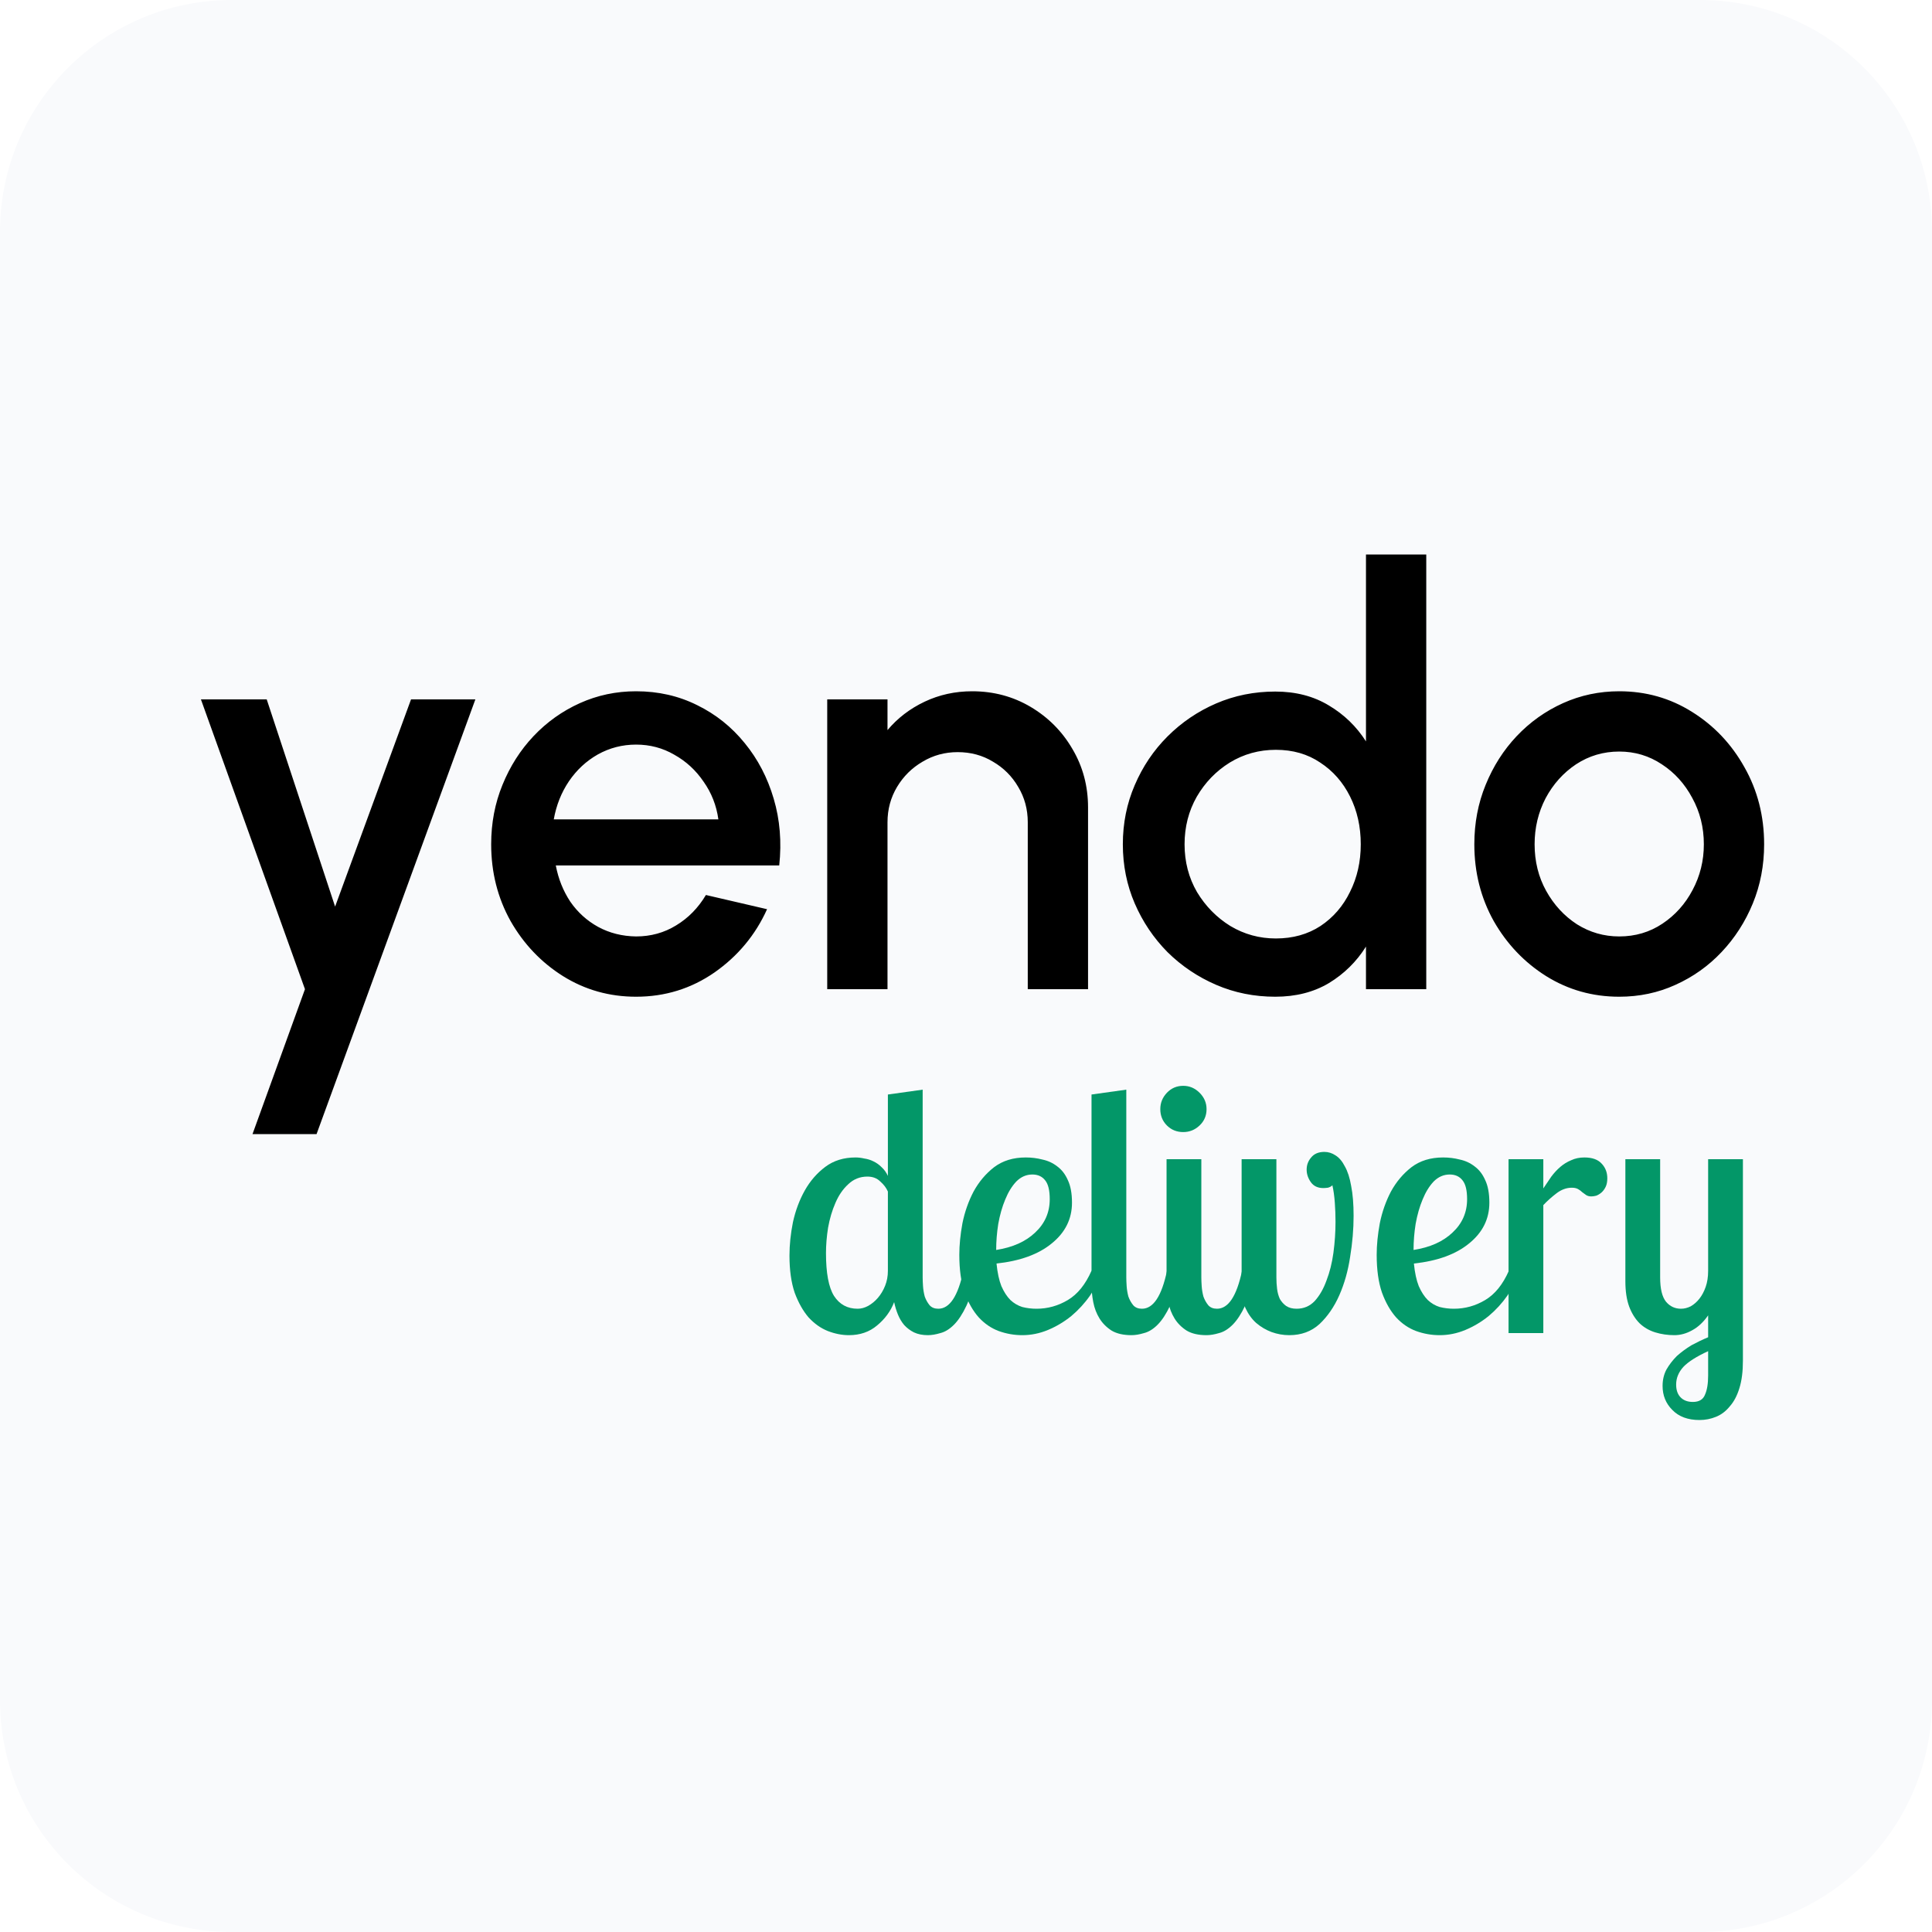
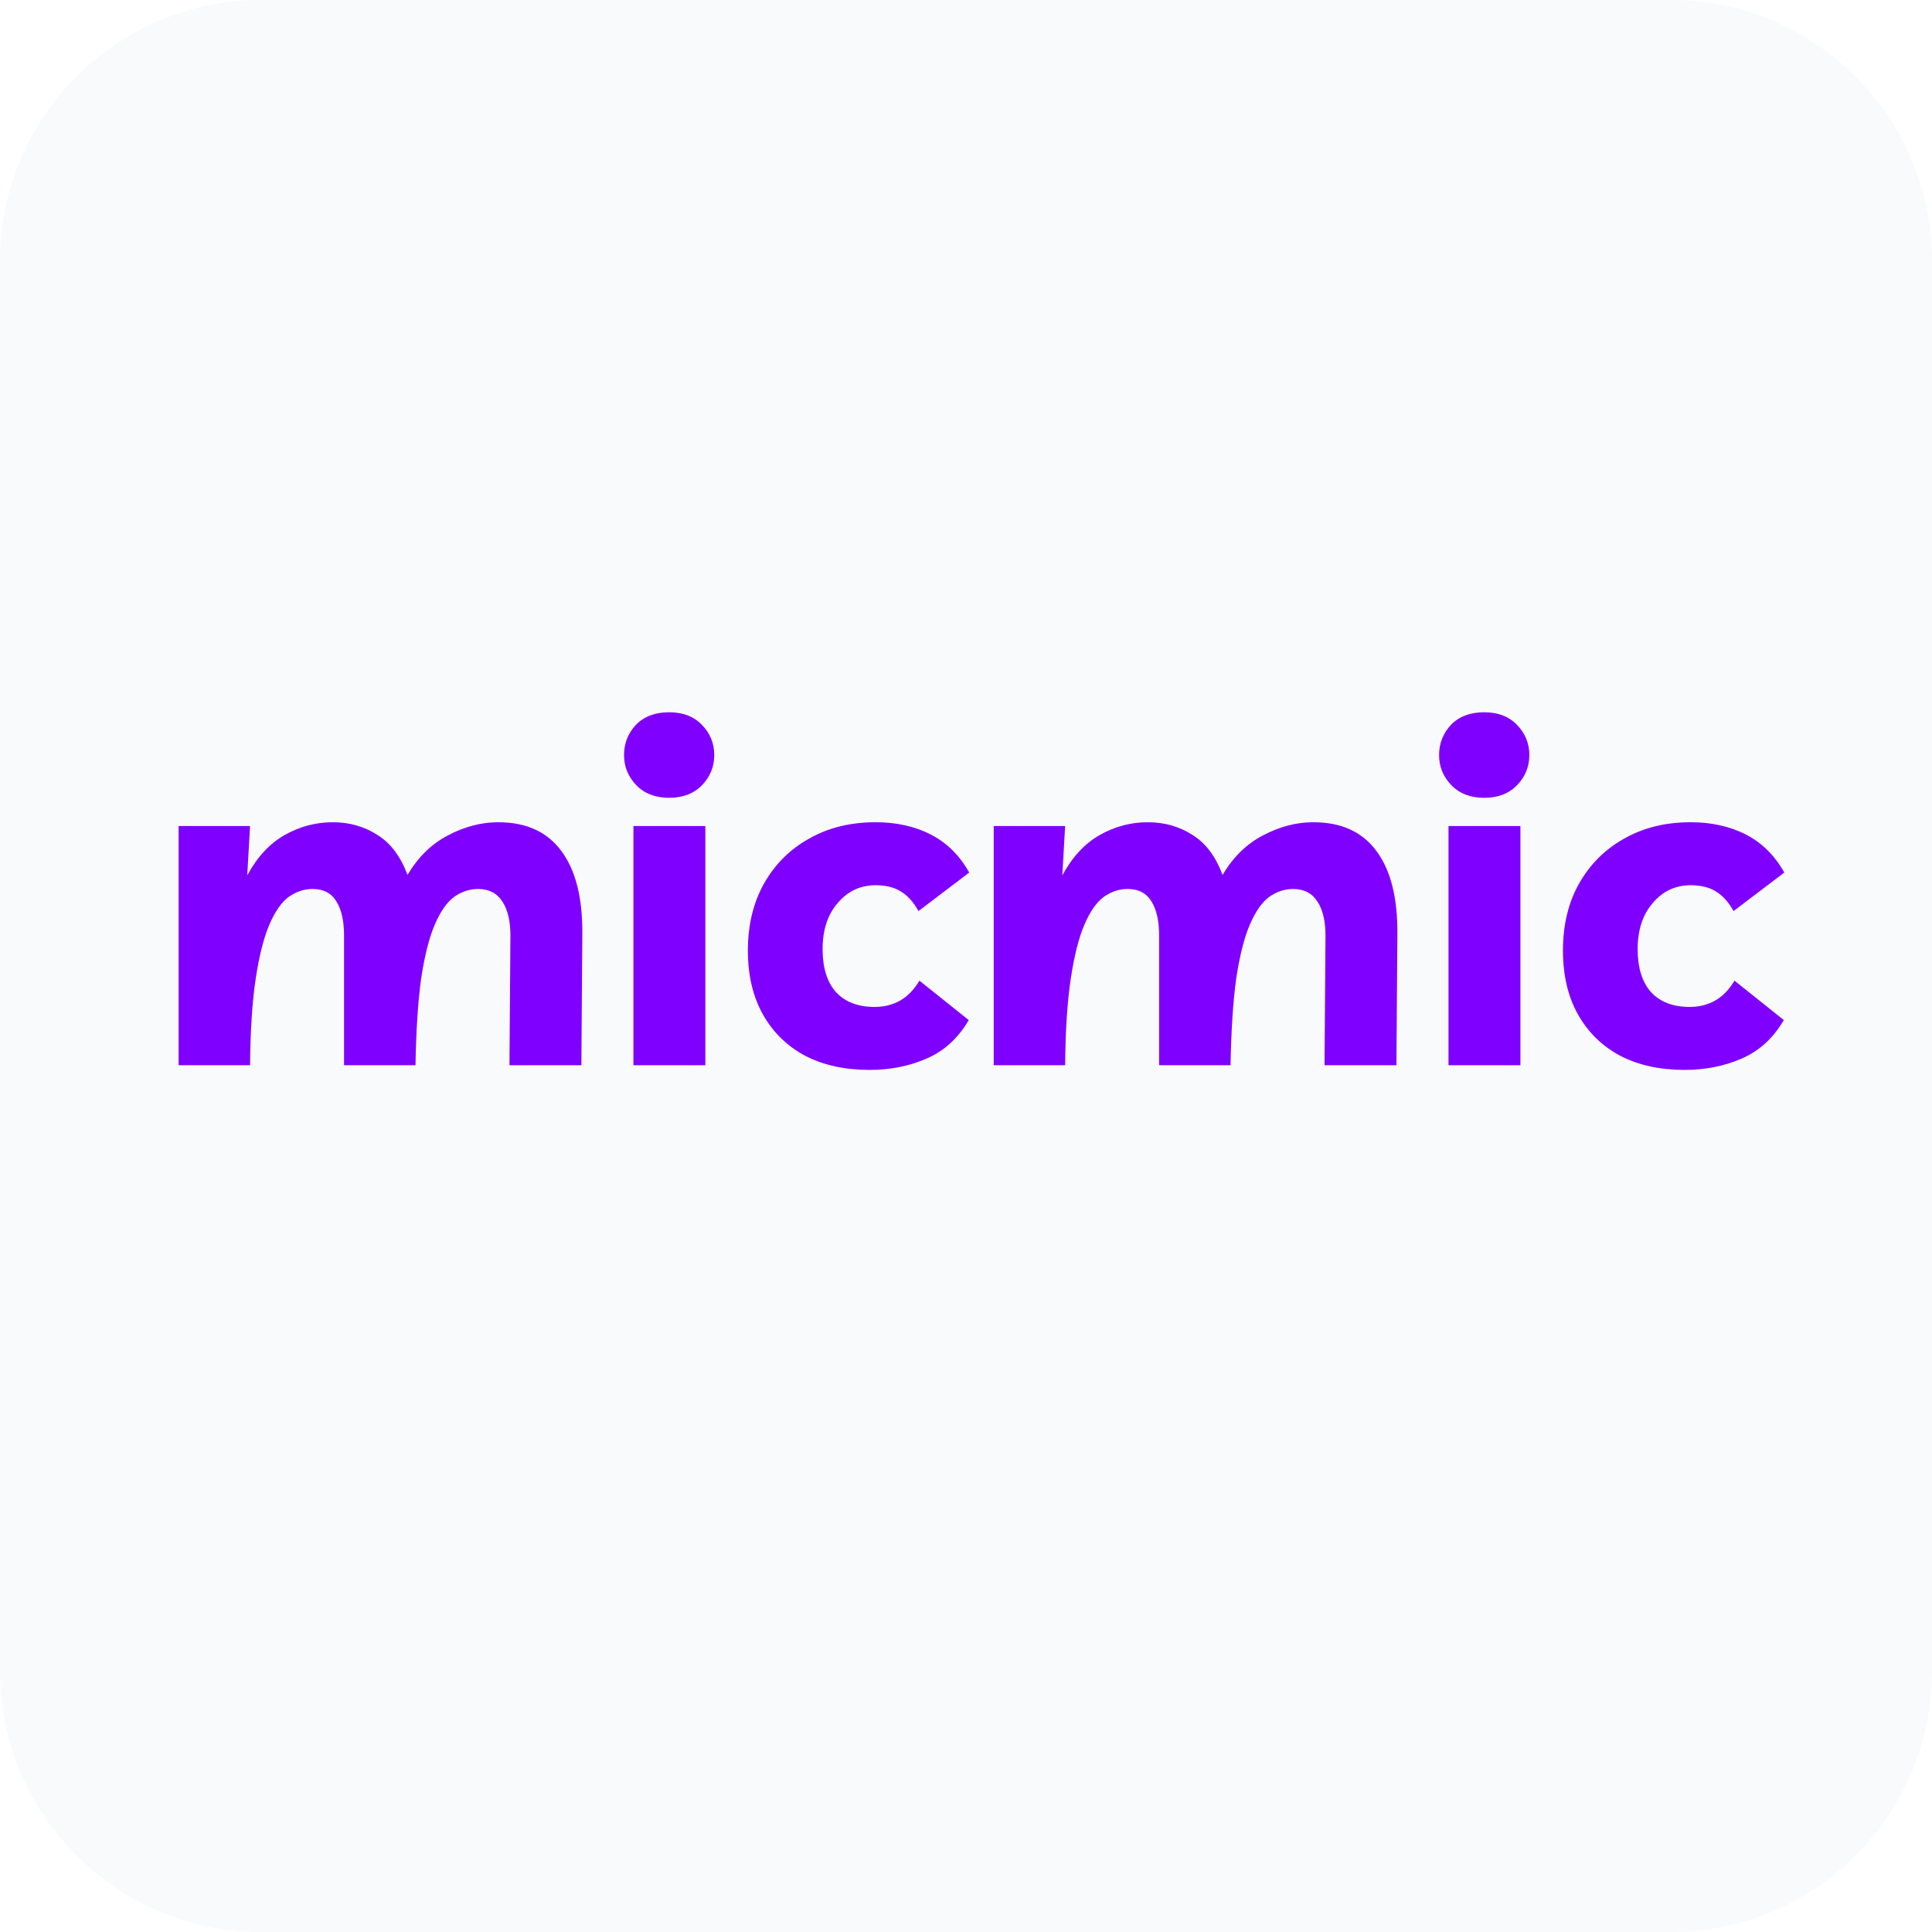
<svg xmlns="http://www.w3.org/2000/svg" width="100" height="100" viewBox="0 0 100 100" fill="none">
-   <rect width="100" height="100" rx="12" fill="#F9FAFC" />
-   <path d="M21.275 36.2H24.605L16.385 58.7H13.07L15.785 51.2L10.4 36.2H13.805L17.345 46.925L21.275 36.2ZM32.923 51.59C31.543 51.59 30.283 51.235 29.143 50.525C28.013 49.815 27.108 48.865 26.428 47.675C25.758 46.475 25.423 45.15 25.423 43.7C25.423 42.6 25.618 41.575 26.008 40.625C26.398 39.665 26.933 38.825 27.613 38.105C28.303 37.375 29.103 36.805 30.013 36.395C30.923 35.985 31.893 35.78 32.923 35.78C34.073 35.78 35.128 36.02 36.088 36.5C37.048 36.97 37.868 37.625 38.548 38.465C39.228 39.295 39.728 40.255 40.048 41.345C40.368 42.425 40.463 43.575 40.333 44.795H28.768C28.898 45.485 29.148 46.11 29.518 46.67C29.898 47.22 30.378 47.655 30.958 47.975C31.548 48.295 32.203 48.46 32.923 48.47C33.683 48.47 34.373 48.28 34.993 47.9C35.623 47.52 36.138 46.995 36.538 46.325L39.703 47.06C39.103 48.39 38.198 49.48 36.988 50.33C35.778 51.17 34.423 51.59 32.923 51.59ZM28.663 42.41H37.183C37.083 41.69 36.828 41.04 36.418 40.46C36.018 39.87 35.513 39.405 34.903 39.065C34.303 38.715 33.643 38.54 32.923 38.54C32.213 38.54 31.553 38.71 30.943 39.05C30.343 39.39 29.843 39.855 29.443 40.445C29.053 41.025 28.793 41.68 28.663 42.41ZM56.317 41.795V51.2H53.197V42.56C53.197 41.89 53.032 41.28 52.702 40.73C52.382 40.18 51.947 39.745 51.397 39.425C50.857 39.095 50.247 38.93 49.567 38.93C48.907 38.93 48.302 39.095 47.752 39.425C47.202 39.745 46.762 40.18 46.432 40.73C46.102 41.28 45.937 41.89 45.937 42.56V51.2H42.817V36.2H45.937V37.79C46.457 37.17 47.097 36.68 47.857 36.32C48.617 35.96 49.437 35.78 50.317 35.78C51.427 35.78 52.437 36.05 53.347 36.59C54.257 37.13 54.977 37.855 55.507 38.765C56.047 39.675 56.317 40.685 56.317 41.795ZM70.703 28.7H73.823V51.2H70.703V48.995C70.213 49.775 69.573 50.405 68.783 50.885C67.993 51.355 67.068 51.59 66.008 51.59C64.918 51.59 63.898 51.385 62.948 50.975C61.998 50.565 61.158 50 60.428 49.28C59.708 48.55 59.143 47.71 58.733 46.76C58.323 45.81 58.118 44.79 58.118 43.7C58.118 42.61 58.323 41.59 58.733 40.64C59.143 39.68 59.708 38.84 60.428 38.12C61.158 37.39 61.998 36.82 62.948 36.41C63.898 36 64.918 35.795 66.008 35.795C67.068 35.795 67.993 36.035 68.783 36.515C69.573 36.985 70.213 37.605 70.703 38.375V28.7ZM66.038 48.575C66.918 48.575 67.688 48.36 68.348 47.93C69.008 47.49 69.518 46.9 69.878 46.16C70.248 45.42 70.433 44.6 70.433 43.7C70.433 42.79 70.248 41.965 69.878 41.225C69.508 40.485 68.993 39.9 68.333 39.47C67.683 39.03 66.918 38.81 66.038 38.81C65.168 38.81 64.373 39.03 63.653 39.47C62.943 39.91 62.373 40.5 61.943 41.24C61.523 41.98 61.313 42.8 61.313 43.7C61.313 44.61 61.528 45.435 61.958 46.175C62.398 46.905 62.973 47.49 63.683 47.93C64.403 48.36 65.188 48.575 66.038 48.575ZM83.811 51.59C82.431 51.59 81.171 51.235 80.031 50.525C78.901 49.815 77.996 48.865 77.316 47.675C76.646 46.475 76.311 45.15 76.311 43.7C76.311 42.6 76.506 41.575 76.896 40.625C77.286 39.665 77.821 38.825 78.501 38.105C79.191 37.375 79.991 36.805 80.901 36.395C81.811 35.985 82.781 35.78 83.811 35.78C85.191 35.78 86.446 36.135 87.576 36.845C88.716 37.555 89.621 38.51 90.291 39.71C90.971 40.91 91.311 42.24 91.311 43.7C91.311 44.79 91.116 45.81 90.726 46.76C90.336 47.71 89.796 48.55 89.106 49.28C88.426 50 87.631 50.565 86.721 50.975C85.821 51.385 84.851 51.59 83.811 51.59ZM83.811 48.47C84.641 48.47 85.386 48.25 86.046 47.81C86.706 47.37 87.226 46.79 87.606 46.07C87.996 45.34 88.191 44.55 88.191 43.7C88.191 42.83 87.991 42.03 87.591 41.3C87.201 40.57 86.676 39.99 86.016 39.56C85.356 39.12 84.621 38.9 83.811 38.9C82.991 38.9 82.246 39.12 81.576 39.56C80.916 40 80.391 40.585 80.001 41.315C79.621 42.045 79.431 42.84 79.431 43.7C79.431 44.59 79.631 45.395 80.031 46.115C80.431 46.835 80.961 47.41 81.621 47.84C82.291 48.26 83.021 48.47 83.811 48.47Z" fill="black" />
-   <path d="M47.757 56.4V66.12C47.757 66.24 47.763 66.39 47.775 66.57C47.787 66.75 47.817 66.93 47.865 67.11C47.925 67.278 48.009 67.428 48.117 67.56C48.225 67.68 48.375 67.74 48.567 67.74C49.155 67.74 49.587 67.086 49.863 65.778H50.529C50.397 66.534 50.229 67.134 50.025 67.578C49.821 68.01 49.605 68.34 49.377 68.568C49.149 68.796 48.915 68.94 48.675 69C48.435 69.072 48.219 69.108 48.027 69.108C47.751 69.108 47.511 69.06 47.307 68.964C47.115 68.868 46.947 68.742 46.803 68.586C46.671 68.43 46.563 68.25 46.479 68.046C46.395 67.842 46.329 67.626 46.281 67.398C46.101 67.866 45.807 68.268 45.399 68.604C45.003 68.94 44.517 69.108 43.941 69.108C43.581 69.108 43.215 69.036 42.843 68.892C42.483 68.748 42.153 68.514 41.853 68.19C41.565 67.854 41.325 67.428 41.133 66.912C40.953 66.384 40.863 65.742 40.863 64.986C40.863 64.434 40.923 63.858 41.043 63.258C41.175 62.658 41.379 62.112 41.655 61.62C41.931 61.128 42.285 60.72 42.717 60.396C43.149 60.072 43.671 59.91 44.283 59.91C44.427 59.91 44.577 59.928 44.733 59.964C44.901 59.988 45.057 60.036 45.201 60.108C45.357 60.18 45.501 60.282 45.633 60.414C45.765 60.534 45.873 60.684 45.957 60.864V56.652L47.757 56.4ZM44.391 67.74C44.571 67.74 44.751 67.692 44.931 67.596C45.123 67.488 45.291 67.35 45.435 67.182C45.591 67.002 45.717 66.792 45.813 66.552C45.909 66.312 45.957 66.054 45.957 65.778V61.674C45.873 61.482 45.741 61.308 45.561 61.152C45.393 60.984 45.171 60.9 44.895 60.9C44.511 60.9 44.181 61.032 43.905 61.296C43.629 61.548 43.407 61.872 43.239 62.268C43.071 62.652 42.945 63.078 42.861 63.546C42.789 64.002 42.753 64.44 42.753 64.86C42.753 65.892 42.891 66.63 43.167 67.074C43.455 67.518 43.863 67.74 44.391 67.74Z" fill="#039768" />
-   <path d="M55.486 62.25C55.486 63.09 55.138 63.792 54.442 64.356C53.758 64.92 52.804 65.268 51.58 65.4C51.628 65.88 51.712 66.27 51.832 66.57C51.964 66.87 52.12 67.11 52.3 67.29C52.48 67.458 52.684 67.578 52.912 67.65C53.152 67.71 53.398 67.74 53.65 67.74C54.226 67.74 54.766 67.59 55.27 67.29C55.774 66.99 56.182 66.486 56.494 65.778H57.07C56.914 66.222 56.698 66.648 56.422 67.056C56.146 67.452 55.822 67.806 55.45 68.118C55.078 68.418 54.676 68.658 54.244 68.838C53.812 69.018 53.368 69.108 52.912 69.108C52.492 69.108 52.084 69.036 51.688 68.892C51.304 68.748 50.962 68.514 50.662 68.19C50.362 67.854 50.116 67.422 49.924 66.894C49.744 66.366 49.654 65.718 49.654 64.95C49.654 64.446 49.708 63.9 49.816 63.312C49.936 62.724 50.128 62.178 50.392 61.674C50.668 61.17 51.022 60.75 51.454 60.414C51.898 60.078 52.444 59.91 53.092 59.91C53.392 59.91 53.68 59.946 53.956 60.018C54.244 60.078 54.502 60.198 54.73 60.378C54.958 60.546 55.138 60.78 55.27 61.08C55.414 61.38 55.486 61.77 55.486 62.25ZM51.562 64.698C52.414 64.566 53.086 64.266 53.578 63.798C54.082 63.33 54.334 62.754 54.334 62.07C54.334 61.614 54.256 61.29 54.1 61.098C53.944 60.894 53.722 60.792 53.434 60.792C53.122 60.792 52.846 60.912 52.606 61.152C52.378 61.392 52.186 61.704 52.03 62.088C51.874 62.46 51.754 62.88 51.67 63.348C51.598 63.804 51.562 64.254 51.562 64.698Z" fill="#039768" />
-   <path d="M58.297 56.4V66.12C58.297 66.24 58.303 66.39 58.315 66.57C58.327 66.75 58.357 66.93 58.405 67.11C58.465 67.278 58.549 67.428 58.657 67.56C58.765 67.68 58.915 67.74 59.107 67.74C59.695 67.74 60.127 67.086 60.403 65.778H61.069C60.937 66.534 60.769 67.134 60.565 67.578C60.361 68.01 60.145 68.34 59.917 68.568C59.689 68.796 59.455 68.94 59.215 69C58.975 69.072 58.759 69.108 58.567 69.108C58.147 69.108 57.805 69.03 57.541 68.874C57.277 68.706 57.067 68.496 56.911 68.244C56.755 67.992 56.647 67.71 56.587 67.398C56.527 67.086 56.497 66.786 56.497 66.498V56.652L58.297 56.4Z" fill="#039768" />
-   <path d="M62.181 60V66.12C62.181 66.24 62.187 66.39 62.199 66.57C62.211 66.75 62.241 66.93 62.289 67.11C62.349 67.278 62.433 67.428 62.541 67.56C62.649 67.68 62.799 67.74 62.991 67.74C63.579 67.74 64.011 67.086 64.287 65.778H64.953C64.821 66.534 64.653 67.134 64.449 67.578C64.245 68.01 64.029 68.34 63.801 68.568C63.573 68.796 63.339 68.94 63.099 69C62.859 69.072 62.643 69.108 62.451 69.108C62.031 69.108 61.689 69.03 61.425 68.874C61.161 68.706 60.951 68.496 60.795 68.244C60.639 67.992 60.531 67.71 60.471 67.398C60.411 67.086 60.381 66.786 60.381 66.498V60H62.181ZM60.057 57.408C60.057 57.084 60.171 56.802 60.399 56.562C60.627 56.322 60.909 56.202 61.245 56.202C61.569 56.202 61.851 56.322 62.091 56.562C62.331 56.802 62.451 57.084 62.451 57.408C62.451 57.744 62.331 58.026 62.091 58.254C61.851 58.482 61.569 58.596 61.245 58.596C60.909 58.596 60.627 58.482 60.399 58.254C60.171 58.026 60.057 57.744 60.057 57.408Z" fill="#039768" />
-   <path d="M70.062 62.934C70.062 63.618 70.002 64.326 69.882 65.058C69.774 65.778 69.588 66.438 69.324 67.038C69.06 67.638 68.718 68.136 68.298 68.532C67.878 68.916 67.356 69.108 66.732 69.108C66.42 69.108 66.114 69.054 65.814 68.946C65.526 68.838 65.262 68.682 65.022 68.478C64.794 68.274 64.608 68.016 64.464 67.704C64.332 67.392 64.266 67.038 64.266 66.642V60H66.066V66.12C66.066 66.324 66.078 66.522 66.102 66.714C66.126 66.906 66.174 67.08 66.246 67.236C66.33 67.38 66.438 67.5 66.57 67.596C66.714 67.692 66.894 67.74 67.11 67.74C67.482 67.74 67.794 67.608 68.046 67.344C68.298 67.068 68.502 66.714 68.658 66.282C68.826 65.85 68.946 65.37 69.018 64.842C69.09 64.302 69.126 63.768 69.126 63.24C69.126 62.904 69.114 62.574 69.09 62.25C69.066 61.914 69.024 61.614 68.964 61.35C68.904 61.41 68.826 61.452 68.73 61.476C68.634 61.488 68.556 61.494 68.496 61.494C68.208 61.494 67.992 61.392 67.848 61.188C67.704 60.984 67.632 60.768 67.632 60.54C67.632 60.3 67.71 60.09 67.866 59.91C68.022 59.718 68.25 59.622 68.55 59.622C68.754 59.622 68.946 59.682 69.126 59.802C69.318 59.922 69.48 60.114 69.612 60.378C69.756 60.63 69.864 60.966 69.936 61.386C70.02 61.806 70.062 62.322 70.062 62.934Z" fill="#039768" />
-   <path d="M77.089 62.25C77.089 63.09 76.741 63.792 76.045 64.356C75.361 64.92 74.407 65.268 73.183 65.4C73.231 65.88 73.315 66.27 73.435 66.57C73.567 66.87 73.723 67.11 73.903 67.29C74.083 67.458 74.287 67.578 74.515 67.65C74.755 67.71 75.001 67.74 75.253 67.74C75.829 67.74 76.369 67.59 76.873 67.29C77.377 66.99 77.785 66.486 78.097 65.778H78.673C78.517 66.222 78.301 66.648 78.025 67.056C77.749 67.452 77.425 67.806 77.053 68.118C76.681 68.418 76.279 68.658 75.847 68.838C75.415 69.018 74.971 69.108 74.515 69.108C74.095 69.108 73.687 69.036 73.291 68.892C72.907 68.748 72.565 68.514 72.265 68.19C71.965 67.854 71.719 67.422 71.527 66.894C71.347 66.366 71.257 65.718 71.257 64.95C71.257 64.446 71.311 63.9 71.419 63.312C71.539 62.724 71.731 62.178 71.995 61.674C72.271 61.17 72.625 60.75 73.057 60.414C73.501 60.078 74.047 59.91 74.695 59.91C74.995 59.91 75.283 59.946 75.559 60.018C75.847 60.078 76.105 60.198 76.333 60.378C76.561 60.546 76.741 60.78 76.873 61.08C77.017 61.38 77.089 61.77 77.089 62.25ZM73.165 64.698C74.017 64.566 74.689 64.266 75.181 63.798C75.685 63.33 75.937 62.754 75.937 62.07C75.937 61.614 75.859 61.29 75.703 61.098C75.547 60.894 75.325 60.792 75.037 60.792C74.725 60.792 74.449 60.912 74.209 61.152C73.981 61.392 73.789 61.704 73.633 62.088C73.477 62.46 73.357 62.88 73.273 63.348C73.201 63.804 73.165 64.254 73.165 64.698Z" fill="#039768" />
-   <path d="M79.882 60V61.512C80.026 61.296 80.164 61.092 80.296 60.9C80.44 60.708 80.596 60.54 80.764 60.396C80.932 60.252 81.118 60.138 81.322 60.054C81.526 59.958 81.754 59.91 82.006 59.91C82.414 59.91 82.714 60.018 82.906 60.234C83.098 60.438 83.194 60.69 83.194 60.99C83.194 61.17 83.164 61.32 83.104 61.44C83.044 61.56 82.972 61.656 82.888 61.728C82.804 61.8 82.714 61.854 82.618 61.89C82.522 61.914 82.438 61.926 82.366 61.926C82.258 61.926 82.168 61.902 82.096 61.854C82.036 61.806 81.97 61.758 81.898 61.71C81.838 61.65 81.766 61.596 81.682 61.548C81.598 61.5 81.49 61.476 81.358 61.476C81.082 61.476 80.818 61.572 80.566 61.764C80.314 61.956 80.086 62.16 79.882 62.376V69H78.082V60H79.882Z" fill="#039768" />
-   <path d="M90.213 60V70.422C90.213 70.986 90.153 71.46 90.033 71.844C89.913 72.24 89.745 72.558 89.529 72.798C89.325 73.05 89.085 73.23 88.809 73.338C88.545 73.446 88.263 73.5 87.963 73.5C87.363 73.5 86.895 73.326 86.559 72.978C86.223 72.642 86.055 72.228 86.055 71.736C86.055 71.424 86.121 71.142 86.253 70.89C86.397 70.638 86.577 70.404 86.793 70.188C87.021 69.984 87.273 69.798 87.549 69.63C87.837 69.474 88.125 69.336 88.413 69.216V68.082C88.173 68.43 87.897 68.688 87.585 68.856C87.285 69.024 86.979 69.108 86.667 69.108C86.319 69.108 85.989 69.06 85.677 68.964C85.365 68.868 85.095 68.712 84.867 68.496C84.639 68.268 84.459 67.98 84.327 67.632C84.195 67.272 84.129 66.834 84.129 66.318V60H85.929V66.12C85.929 66.708 86.031 67.128 86.235 67.38C86.439 67.62 86.697 67.74 87.009 67.74C87.177 67.74 87.345 67.698 87.513 67.614C87.681 67.518 87.831 67.386 87.963 67.218C88.095 67.05 88.203 66.846 88.287 66.606C88.371 66.366 88.413 66.09 88.413 65.778V60H90.213ZM87.621 72.564C87.945 72.564 88.155 72.438 88.251 72.186C88.359 71.946 88.413 71.616 88.413 71.196V69.936C87.813 70.212 87.387 70.482 87.135 70.746C86.883 71.022 86.757 71.328 86.757 71.664C86.757 71.94 86.829 72.156 86.973 72.312C87.129 72.48 87.345 72.564 87.621 72.564Z" fill="#039768" />
+   <path d="M0 13.514C0 6.05 6.05 0 13.514 0H86.487C93.95 0 100 6.05 100 13.514V86.487C100 93.95 93.95 100 86.487 100H13.514C6.05 100 0 93.95 0 86.487V13.514Z" fill="#F9FAFC" />
+   <path d="M9.246 55.135V42.754H12.943L12.797 45.308C13.316 44.351 13.965 43.654 14.743 43.216C15.522 42.778 16.349 42.559 17.224 42.559C18.084 42.559 18.854 42.778 19.535 43.216C20.216 43.638 20.735 44.327 21.092 45.284C21.643 44.359 22.341 43.678 23.184 43.24C24.043 42.786 24.911 42.559 25.787 42.559C27.246 42.559 28.341 43.062 29.07 44.067C29.8 45.057 30.157 46.484 30.141 48.349L30.092 55.135H26.37L26.419 48.422C26.419 47.675 26.281 47.092 26.006 46.67C25.73 46.232 25.308 46.013 24.741 46.013C24.303 46.013 23.889 46.151 23.5 46.427C23.127 46.703 22.795 47.181 22.503 47.862C22.211 48.543 21.976 49.475 21.797 50.659C21.635 51.843 21.538 53.335 21.506 55.135H17.808V48.422C17.808 47.675 17.678 47.092 17.419 46.67C17.16 46.232 16.746 46.013 16.178 46.013C15.741 46.013 15.327 46.151 14.938 46.427C14.565 46.703 14.233 47.181 13.941 47.862C13.649 48.543 13.414 49.475 13.235 50.659C13.057 51.843 12.96 53.335 12.943 55.135H9.246Z" fill="#8000FF" />
+   <path d="M36.508 42.754V55.135H32.786V42.754H36.508ZM34.635 41.294C33.922 41.294 33.354 41.075 32.932 40.638C32.511 40.2 32.3 39.681 32.3 39.081C32.3 38.481 32.503 37.962 32.908 37.524C33.33 37.086 33.905 36.867 34.635 36.867C35.349 36.867 35.916 37.086 36.338 37.524C36.76 37.962 36.97 38.481 36.97 39.081C36.97 39.681 36.76 40.2 36.338 40.638C35.916 41.075 35.349 41.294 34.635 41.294Z" fill="#8000FF" />
+   <path d="M45.01 55.378C43.729 55.378 42.618 55.135 41.678 54.648C40.737 54.146 40.008 53.432 39.489 52.508C38.97 51.584 38.71 50.481 38.71 49.2C38.71 47.886 38.986 46.735 39.537 45.746C40.105 44.74 40.883 43.962 41.872 43.411C42.862 42.843 44.013 42.559 45.327 42.559C46.397 42.559 47.345 42.77 48.172 43.192C48.999 43.613 49.664 44.27 50.167 45.162L47.54 47.157C47.281 46.686 46.972 46.346 46.616 46.135C46.275 45.924 45.845 45.819 45.327 45.819C44.532 45.819 43.875 46.127 43.356 46.743C42.837 47.343 42.578 48.138 42.578 49.127C42.578 50.084 42.805 50.822 43.259 51.34C43.729 51.859 44.402 52.119 45.278 52.119C45.748 52.119 46.178 52.013 46.567 51.803C46.972 51.575 47.313 51.227 47.589 50.757L50.143 52.8C49.591 53.74 48.862 54.405 47.953 54.794C47.062 55.184 46.081 55.378 45.01 55.378Z" fill="#8000FF" />
+   <path d="M51.434 55.135V42.754H55.131L54.985 45.308C55.504 44.351 56.153 43.654 56.931 43.216C57.709 42.778 58.536 42.559 59.412 42.559C60.271 42.559 61.042 42.778 61.723 43.216C62.404 43.638 62.923 44.327 63.279 45.284C63.831 44.359 64.528 43.678 65.371 43.24C66.231 42.786 67.099 42.559 67.974 42.559C69.434 42.559 70.528 43.062 71.258 44.067C71.988 45.057 72.344 46.484 72.328 48.349L72.279 55.135H68.558L68.607 48.422C68.607 47.675 68.469 47.092 68.193 46.67C67.917 46.232 67.496 46.013 66.928 46.013C66.49 46.013 66.077 46.151 65.688 46.427C65.315 46.703 64.982 47.181 64.69 47.862C64.398 48.543 64.163 49.475 63.985 50.659C63.823 51.843 63.725 53.335 63.693 55.135H59.996V48.422C59.996 47.675 59.866 47.092 59.607 46.67C59.347 46.232 58.934 46.013 58.366 46.013C57.928 46.013 57.515 46.151 57.126 46.427C56.752 46.703 56.42 47.181 56.128 47.862C55.836 48.543 55.601 49.475 55.423 50.659C55.244 51.843 55.147 53.335 55.131 55.135H51.434Z" fill="#8000FF" />
+   <path d="M78.696 42.754V55.135H74.974V42.754H78.696ZM76.823 41.294C76.109 41.294 75.542 41.075 75.12 40.638C74.698 40.2 74.487 39.681 74.487 39.081C74.487 38.481 74.69 37.962 75.096 37.524C75.517 37.086 76.093 36.867 76.823 36.867C77.536 36.867 78.104 37.086 78.525 37.524C78.947 37.962 79.158 38.481 79.158 39.081C79.158 39.681 78.947 40.2 78.525 40.638C78.104 41.075 77.536 41.294 76.823 41.294Z" fill="#8000FF" />
+   <path d="M87.198 55.378C85.917 55.378 84.806 55.135 83.865 54.648C82.925 54.146 82.195 53.432 81.676 52.508C81.157 51.584 80.898 50.481 80.898 49.2C80.898 47.886 81.173 46.735 81.725 45.746C82.292 44.74 83.071 43.962 84.06 43.411C85.049 42.843 86.201 42.559 87.514 42.559C88.584 42.559 89.533 42.77 90.36 43.192C91.187 43.613 91.852 44.27 92.355 45.162L89.728 47.157C89.468 46.686 89.16 46.346 88.803 46.135C88.463 45.924 88.033 45.819 87.514 45.819C86.719 45.819 86.063 46.127 85.544 46.743C85.025 47.343 84.765 48.138 84.765 49.127C84.765 50.084 84.992 50.822 85.446 51.34C85.917 51.859 86.59 52.119 87.465 52.119C87.936 52.119 88.365 52.013 88.754 51.803C89.16 51.575 89.501 51.227 89.776 50.757L92.33 52.8C91.779 53.74 91.049 54.405 90.141 54.794C89.249 55.184 88.268 55.378 87.198 55.378Z" fill="#8000FF" />
</svg>
